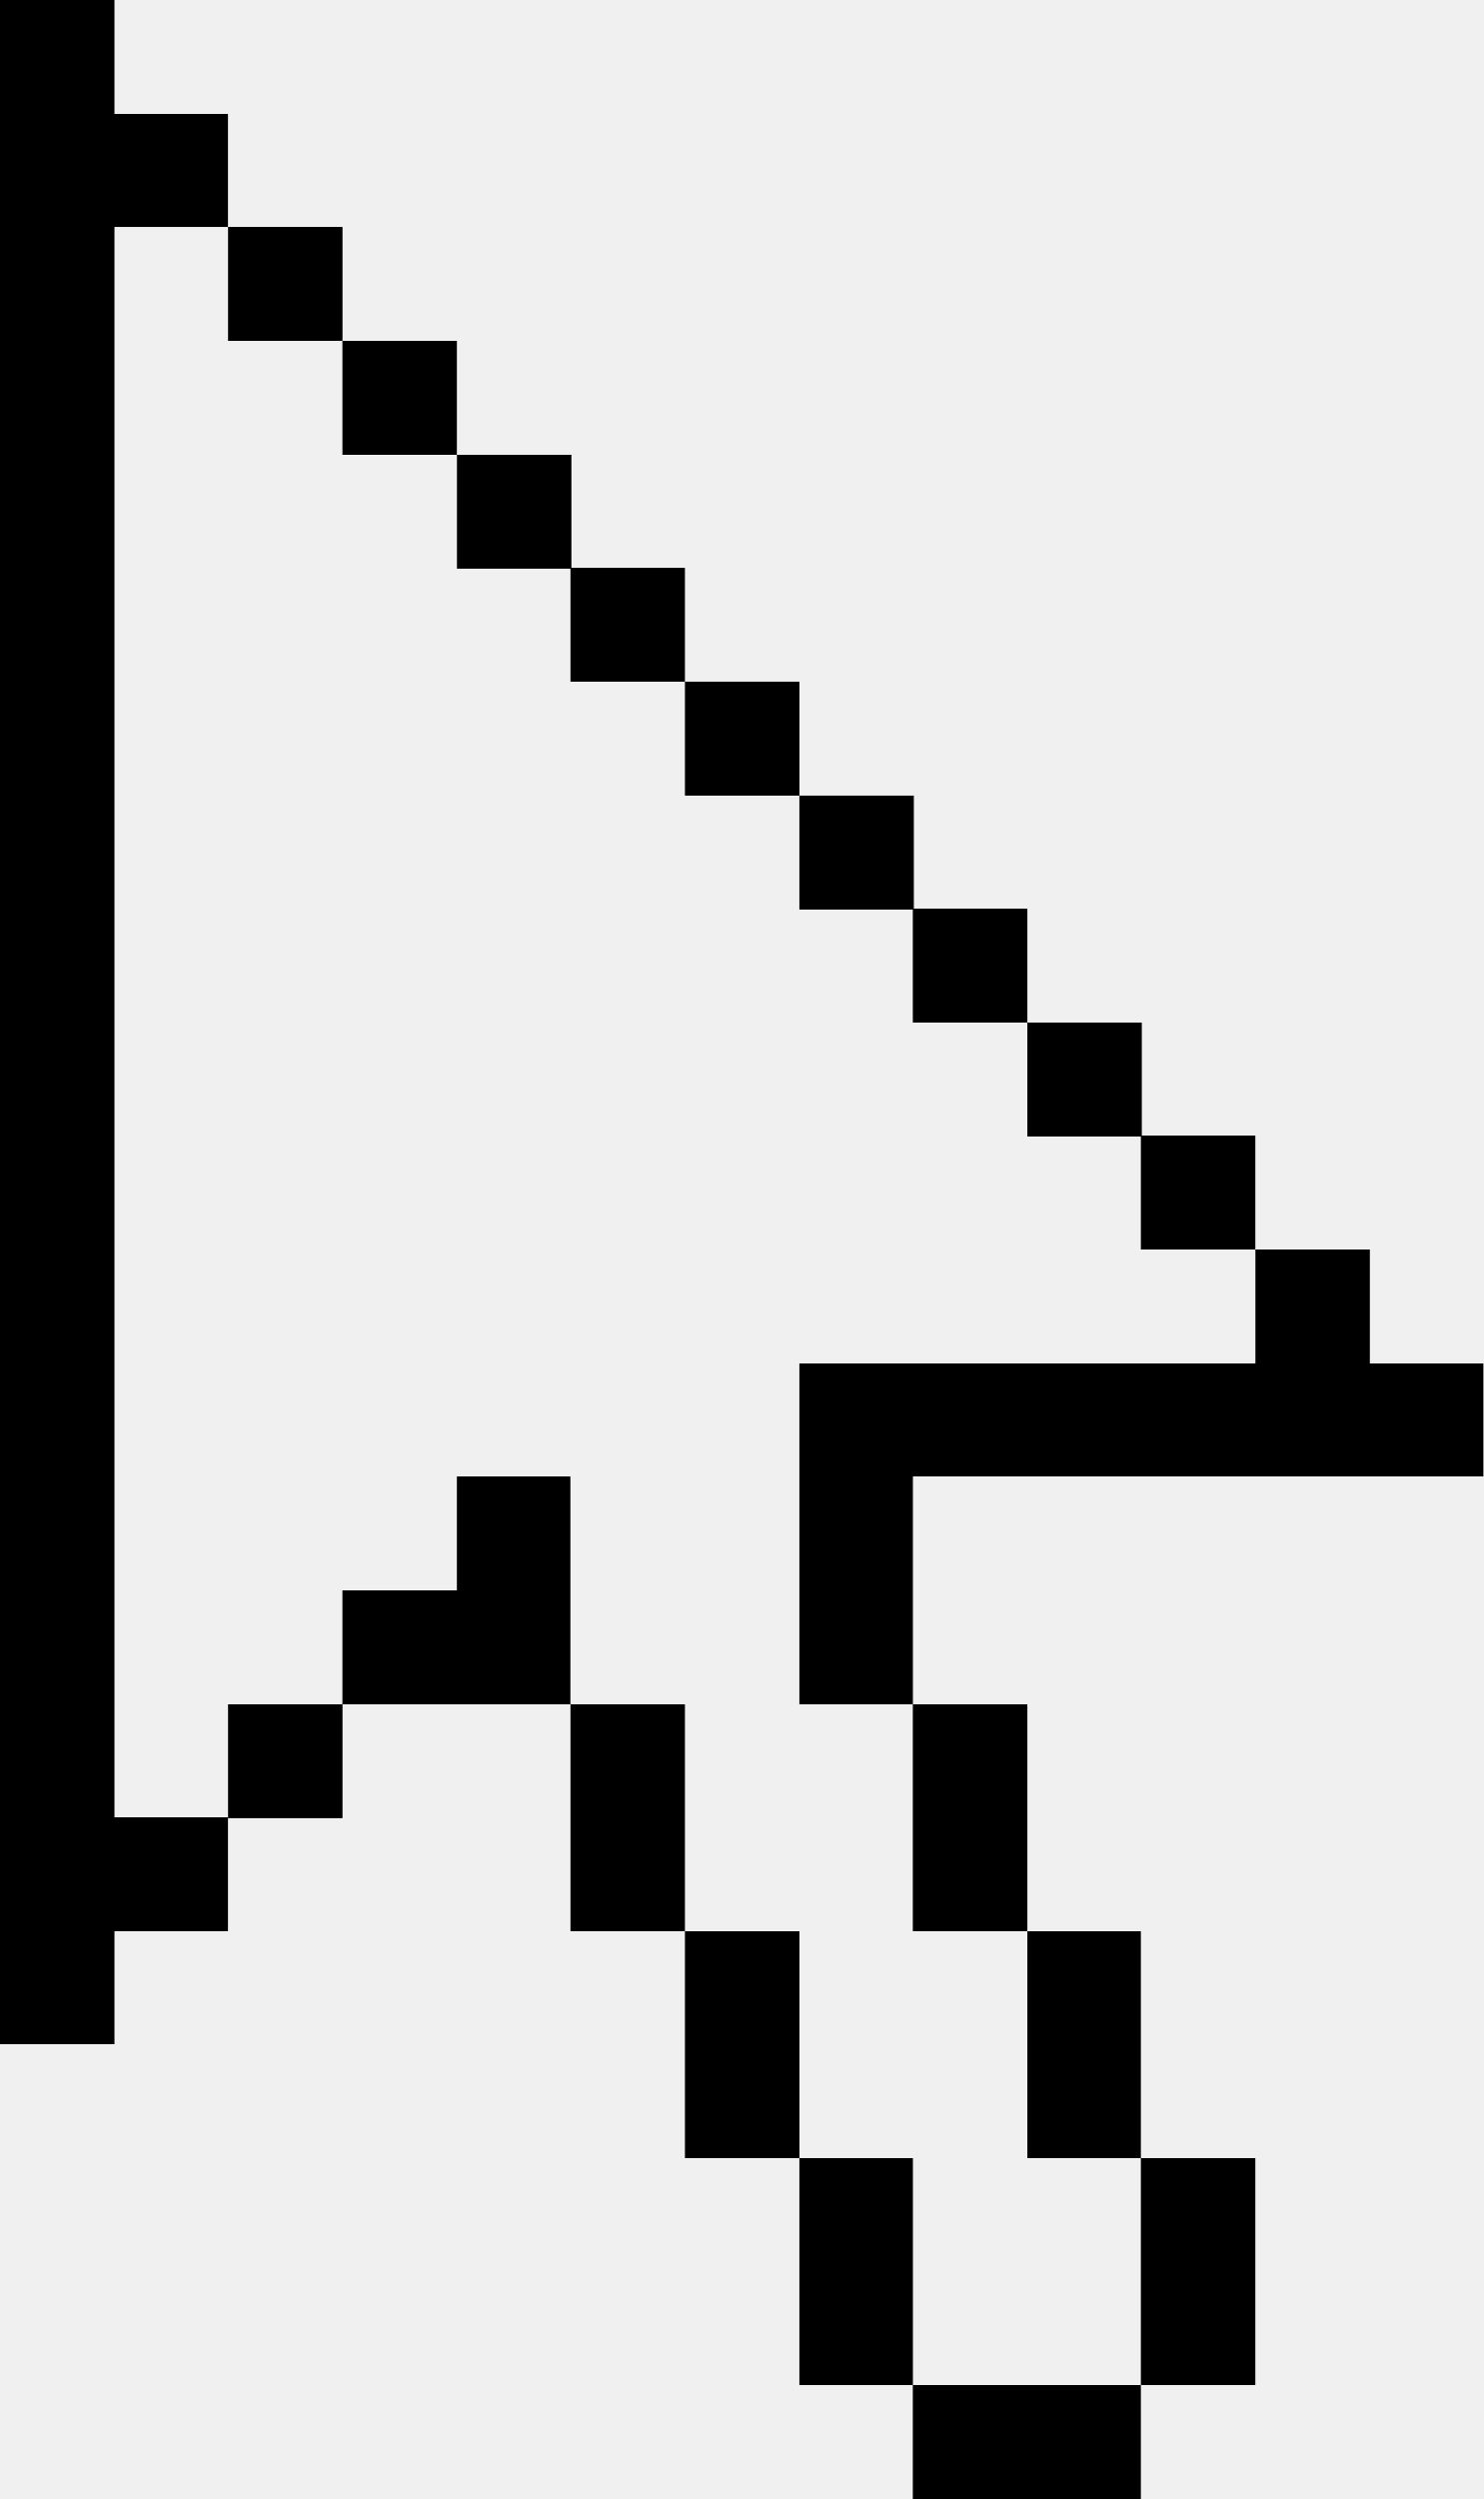
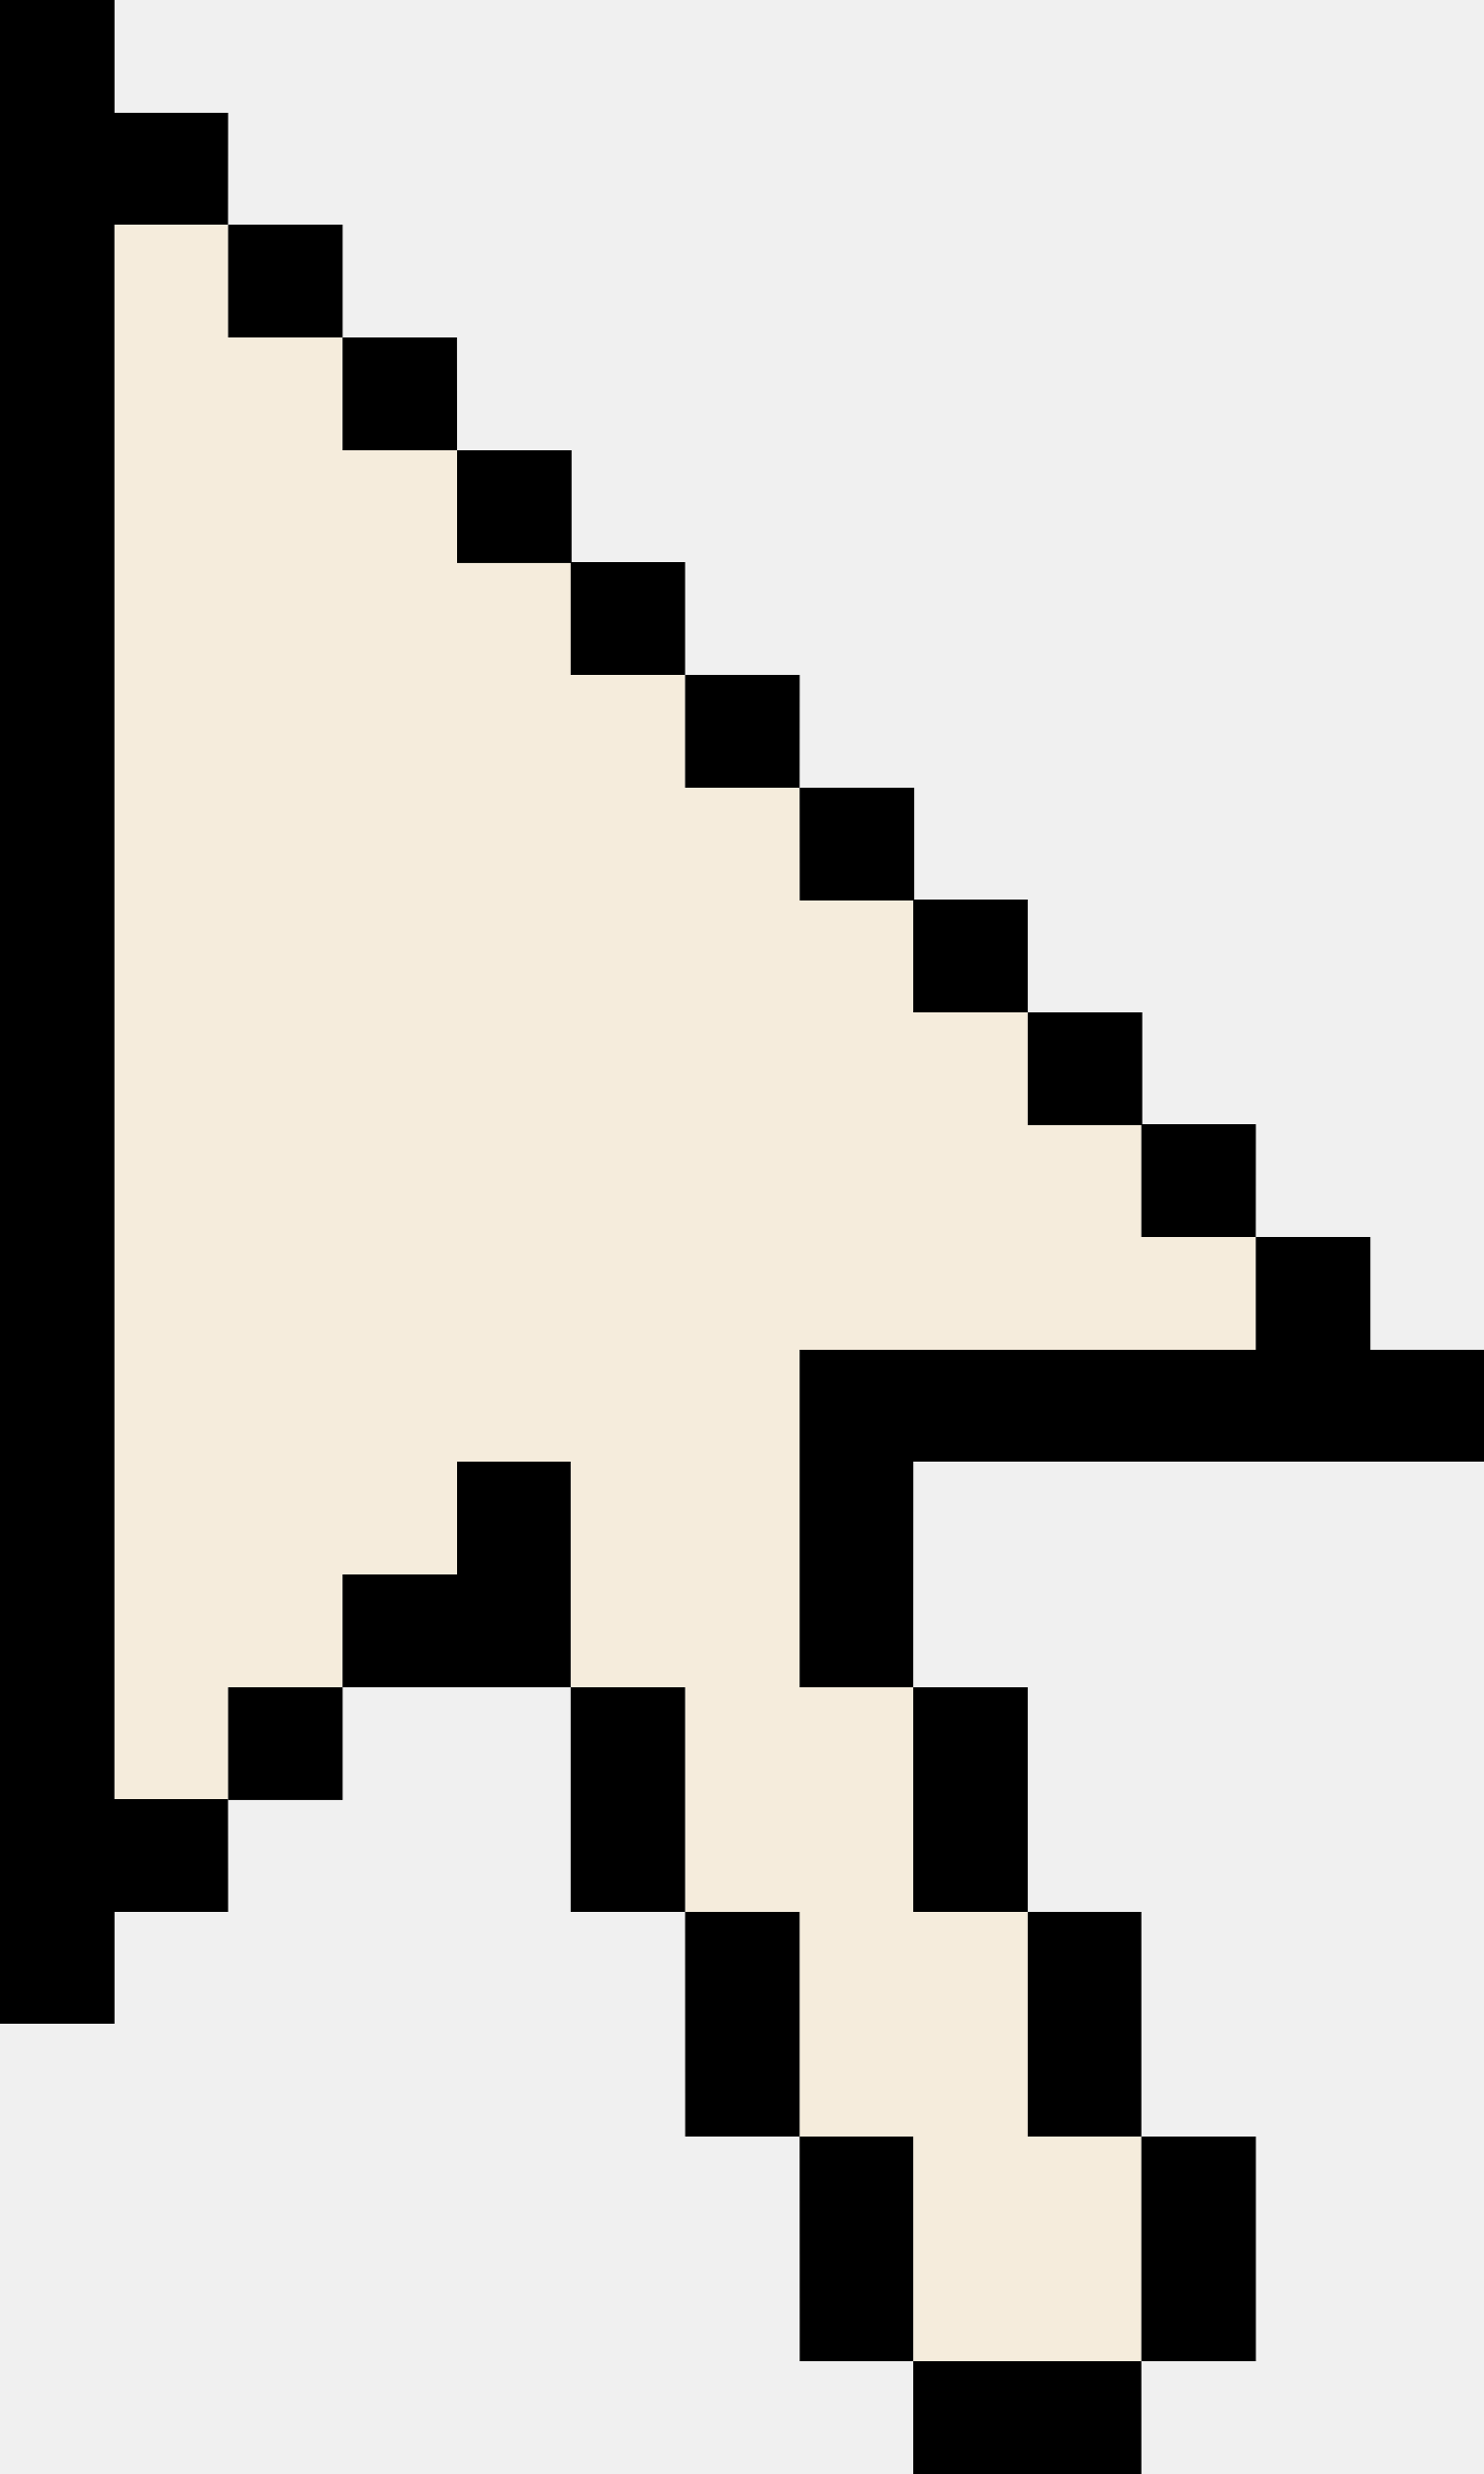
- <svg xmlns="http://www.w3.org/2000/svg" width="19" height="32" viewBox="0 0 19 32" fill="none">
+ <svg xmlns="http://www.w3.org/2000/svg" width="18" height="30" viewBox="0 0 18 30" fill="none">
  <g clip-path="url(#clip0_201_249)">
-     <path d="M1.466 24.729H2.92V23.271H1.466V21.824V20.365V18.906V17.459V16V14.541V13.094V11.635V10.188V8.729V7.271V5.824V4.365V2.906H2.92V1.459H1.466V0H0V1.459V2.906V4.365V5.824V7.271V8.729V10.188V11.635V13.094V14.541V16V17.459V18.906V20.365V21.824V23.271V24.729V26.176H1.466V24.729Z" fill="black" />
-     <path d="M4.387 21.824H2.921V23.282H4.387V21.824Z" fill="black" />
-     <path d="M7.306 18.906H5.852V20.365H4.386V21.824H5.852H7.306V20.365V18.906Z" fill="black" />
-     <path d="M8.773 21.824H7.307V23.27V24.729H8.773V23.27V21.824Z" fill="black" />
-     <path d="M10.24 24.73H8.773V26.176V27.635H10.24V26.176V24.73Z" fill="black" />
-     <path d="M11.693 27.635H10.239V29.094V30.541H11.693V29.094V27.635Z" fill="black" />
-     <path d="M14.614 17.459H13.16H11.693H10.239V18.906V20.365V21.824H11.693V20.365V18.906H13.16H14.614H16.08H17.546H19V17.459H17.546V16H16.08V17.459H14.614Z" fill="black" />
-     <path d="M11.692 24.729H13.159V23.27V21.824H11.692V23.27V24.729Z" fill="black" />
-     <path d="M13.159 27.635H14.613V26.176V24.73H13.159V26.176V27.635Z" fill="black" />
-     <path d="M14.613 30.541H16.079V29.094V27.635H14.613V29.094V30.541Z" fill="black" />
-     <path d="M11.692 30.541V32H13.159H14.613V30.541H13.159H11.692Z" fill="black" />
-     <path d="M4.387 2.906H2.921V4.365H4.387V2.906Z" fill="black" />
-     <path d="M5.852 4.365H4.386V5.824H5.852V4.365Z" fill="black" />
-     <path d="M7.319 5.824H5.853V7.282H7.319V5.824Z" fill="black" />
-     <path d="M8.773 7.271H7.307V8.729H8.773V7.271Z" fill="black" />
-     <path d="M10.24 8.729H8.773V10.188H10.24V8.729Z" fill="black" />
-     <path d="M11.705 10.188H10.239V11.647H11.705V10.188Z" fill="black" />
-     <path d="M13.159 11.635H11.692V13.094H13.159V11.635Z" fill="black" />
-     <path d="M14.625 13.094H13.159V14.553H14.625V13.094Z" fill="black" />
-     <path d="M16.079 14.541H14.613V16H16.079V14.541Z" fill="black" />
+     <path d="M1.388 21.816H2.766V20.46H4.155V19.092H5.544V17.724H6.922V20.46H8.31V23.184H9.699V25.908H11.077V28.632H13.844V25.908H12.466V23.184H11.077V20.46H9.699V16.368H15.232V15H13.844V13.632H12.466V12.276H11.077V10.908H9.699V9.552H8.31V8.184H6.922V6.816H5.544V5.46H4.155V4.092H2.766V2.724H1.388V21.816Z" fill="#F5ECDC" />
+     <path d="M1.389 23.184H2.767L2.766 21.816H1.388V2.724H2.766L2.767 1.368H1.389V0H0V24.54H1.389V23.184Z" fill="black" />
+     <path d="M4.156 20.46H2.767V21.827H4.156V20.46Z" fill="black" />
+     <path d="M6.922 17.724H5.544V19.092H4.155V20.46H6.922V17.724Z" fill="black" />
+     <path d="M8.31 20.46H6.922L6.922 23.184L8.31 23.184V20.46Z" fill="black" />
+     <path d="M9.699 23.184H8.31L8.311 25.908L9.699 25.908V23.184Z" fill="black" />
+     <path d="M11.077 25.908H9.699L9.7 28.632L11.077 28.632V25.908Z" fill="black" />
+     <path d="M9.699 16.368V20.46H11.077L11.078 17.724H18V16.368H16.622V15L15.232 15V16.368H9.699Z" fill="black" />
+     <path d="M11.077 23.184H12.466L12.466 20.46L11.077 20.46V23.184Z" fill="black" />
+     <path d="M12.466 25.908H13.844L13.844 23.184L12.466 23.184V25.908Z" fill="black" />
+     <path d="M13.844 28.632L15.233 28.632V25.908L13.844 25.908V28.632Z" fill="black" />
+     <path d="M11.077 28.632L11.077 30H13.844L13.844 28.632H11.077Z" fill="black" />
+     <path d="M4.156 2.724H2.767V4.092H4.156V2.724Z" fill="black" />
+     <path d="M5.543 4.092L4.155 4.092V5.46H5.544L5.543 4.092Z" fill="black" />
+     <path d="M6.933 5.46L5.544 5.46L5.544 6.827H6.933V5.46Z" fill="black" />
+     <path d="M8.31 6.816L6.922 6.816V8.184H8.31L8.31 6.816Z" fill="black" />
+     <path d="M9.7 8.184L8.31 8.184V9.552H9.699L9.7 8.184Z" fill="black" />
+     <path d="M11.089 9.552L9.699 9.552L9.7 10.919H11.089V9.552Z" fill="black" />
+     <path d="M12.466 10.908L11.077 10.908V12.276H12.466L12.466 10.908Z" fill="black" />
+     <path d="M13.855 12.276L12.466 12.276L12.466 13.643H13.855V12.276Z" fill="black" />
+     <path d="M15.233 13.632L13.844 13.632V15H15.232L15.233 13.632Z" fill="black" />
  </g>
  <defs>
    <clipPath id="clip0_201_249">
-       <rect width="19" height="32" fill="white" />
+       <rect width="18" height="30" fill="white" />
    </clipPath>
  </defs>
</svg>
